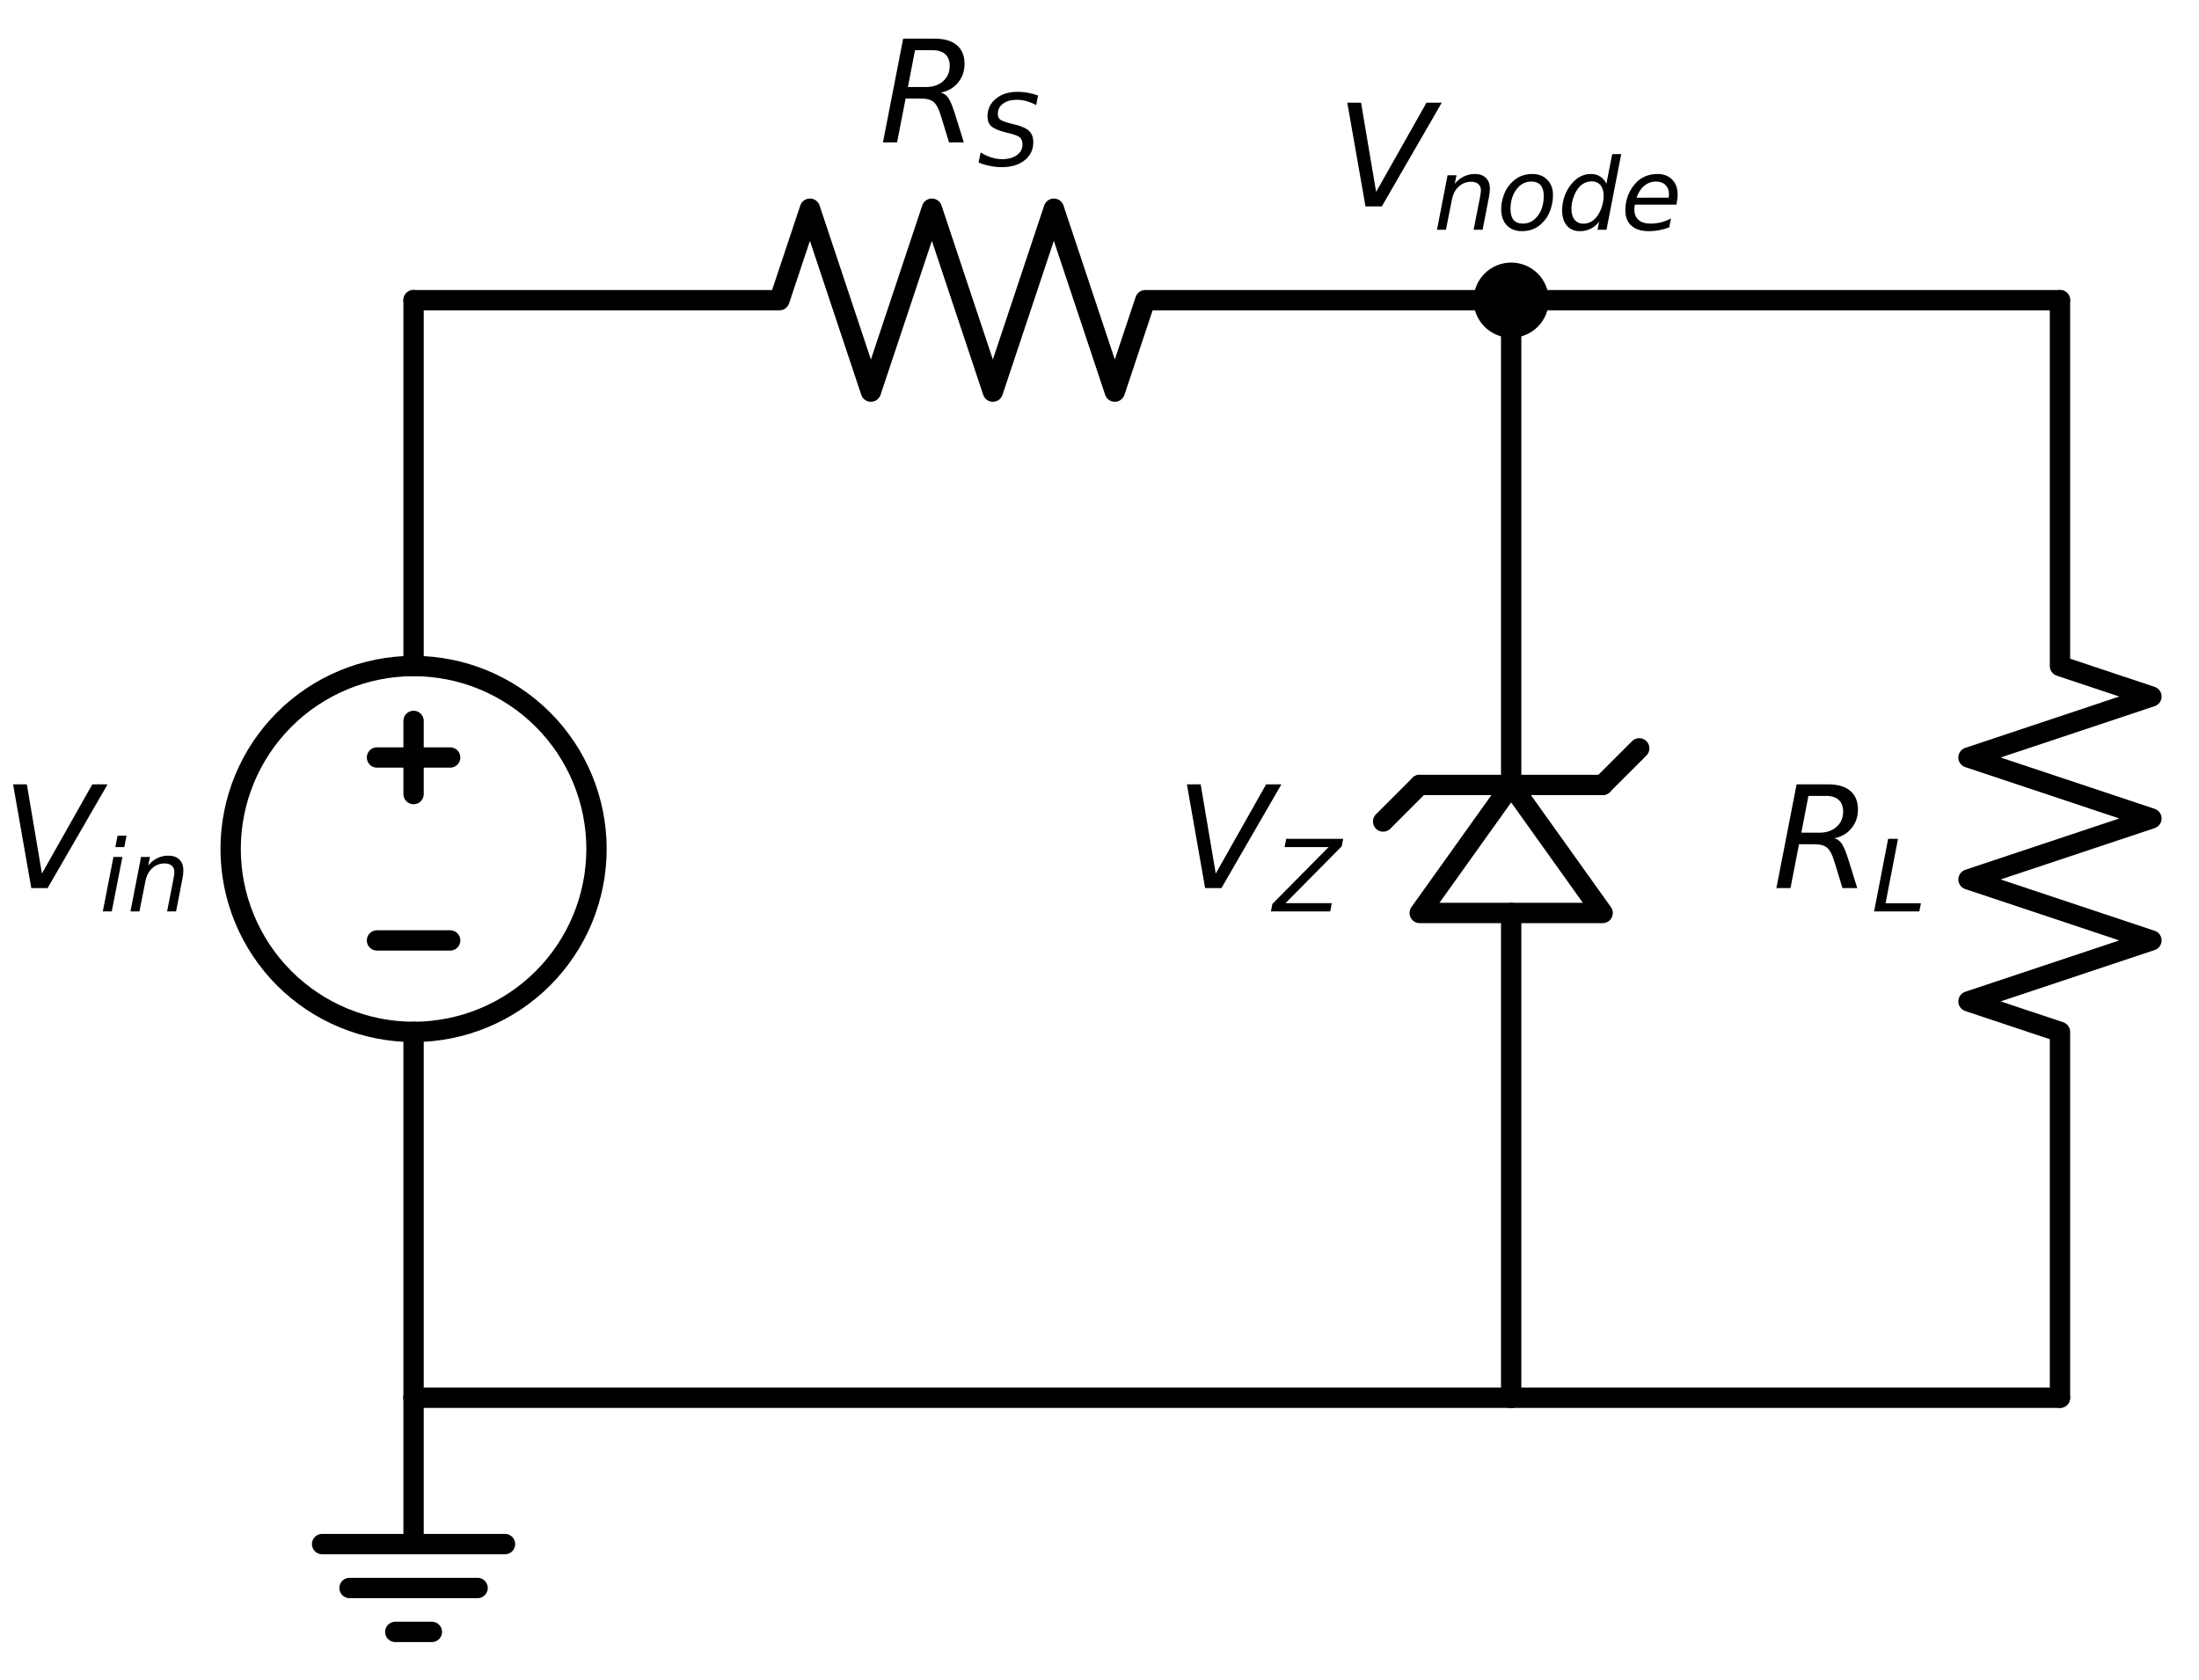
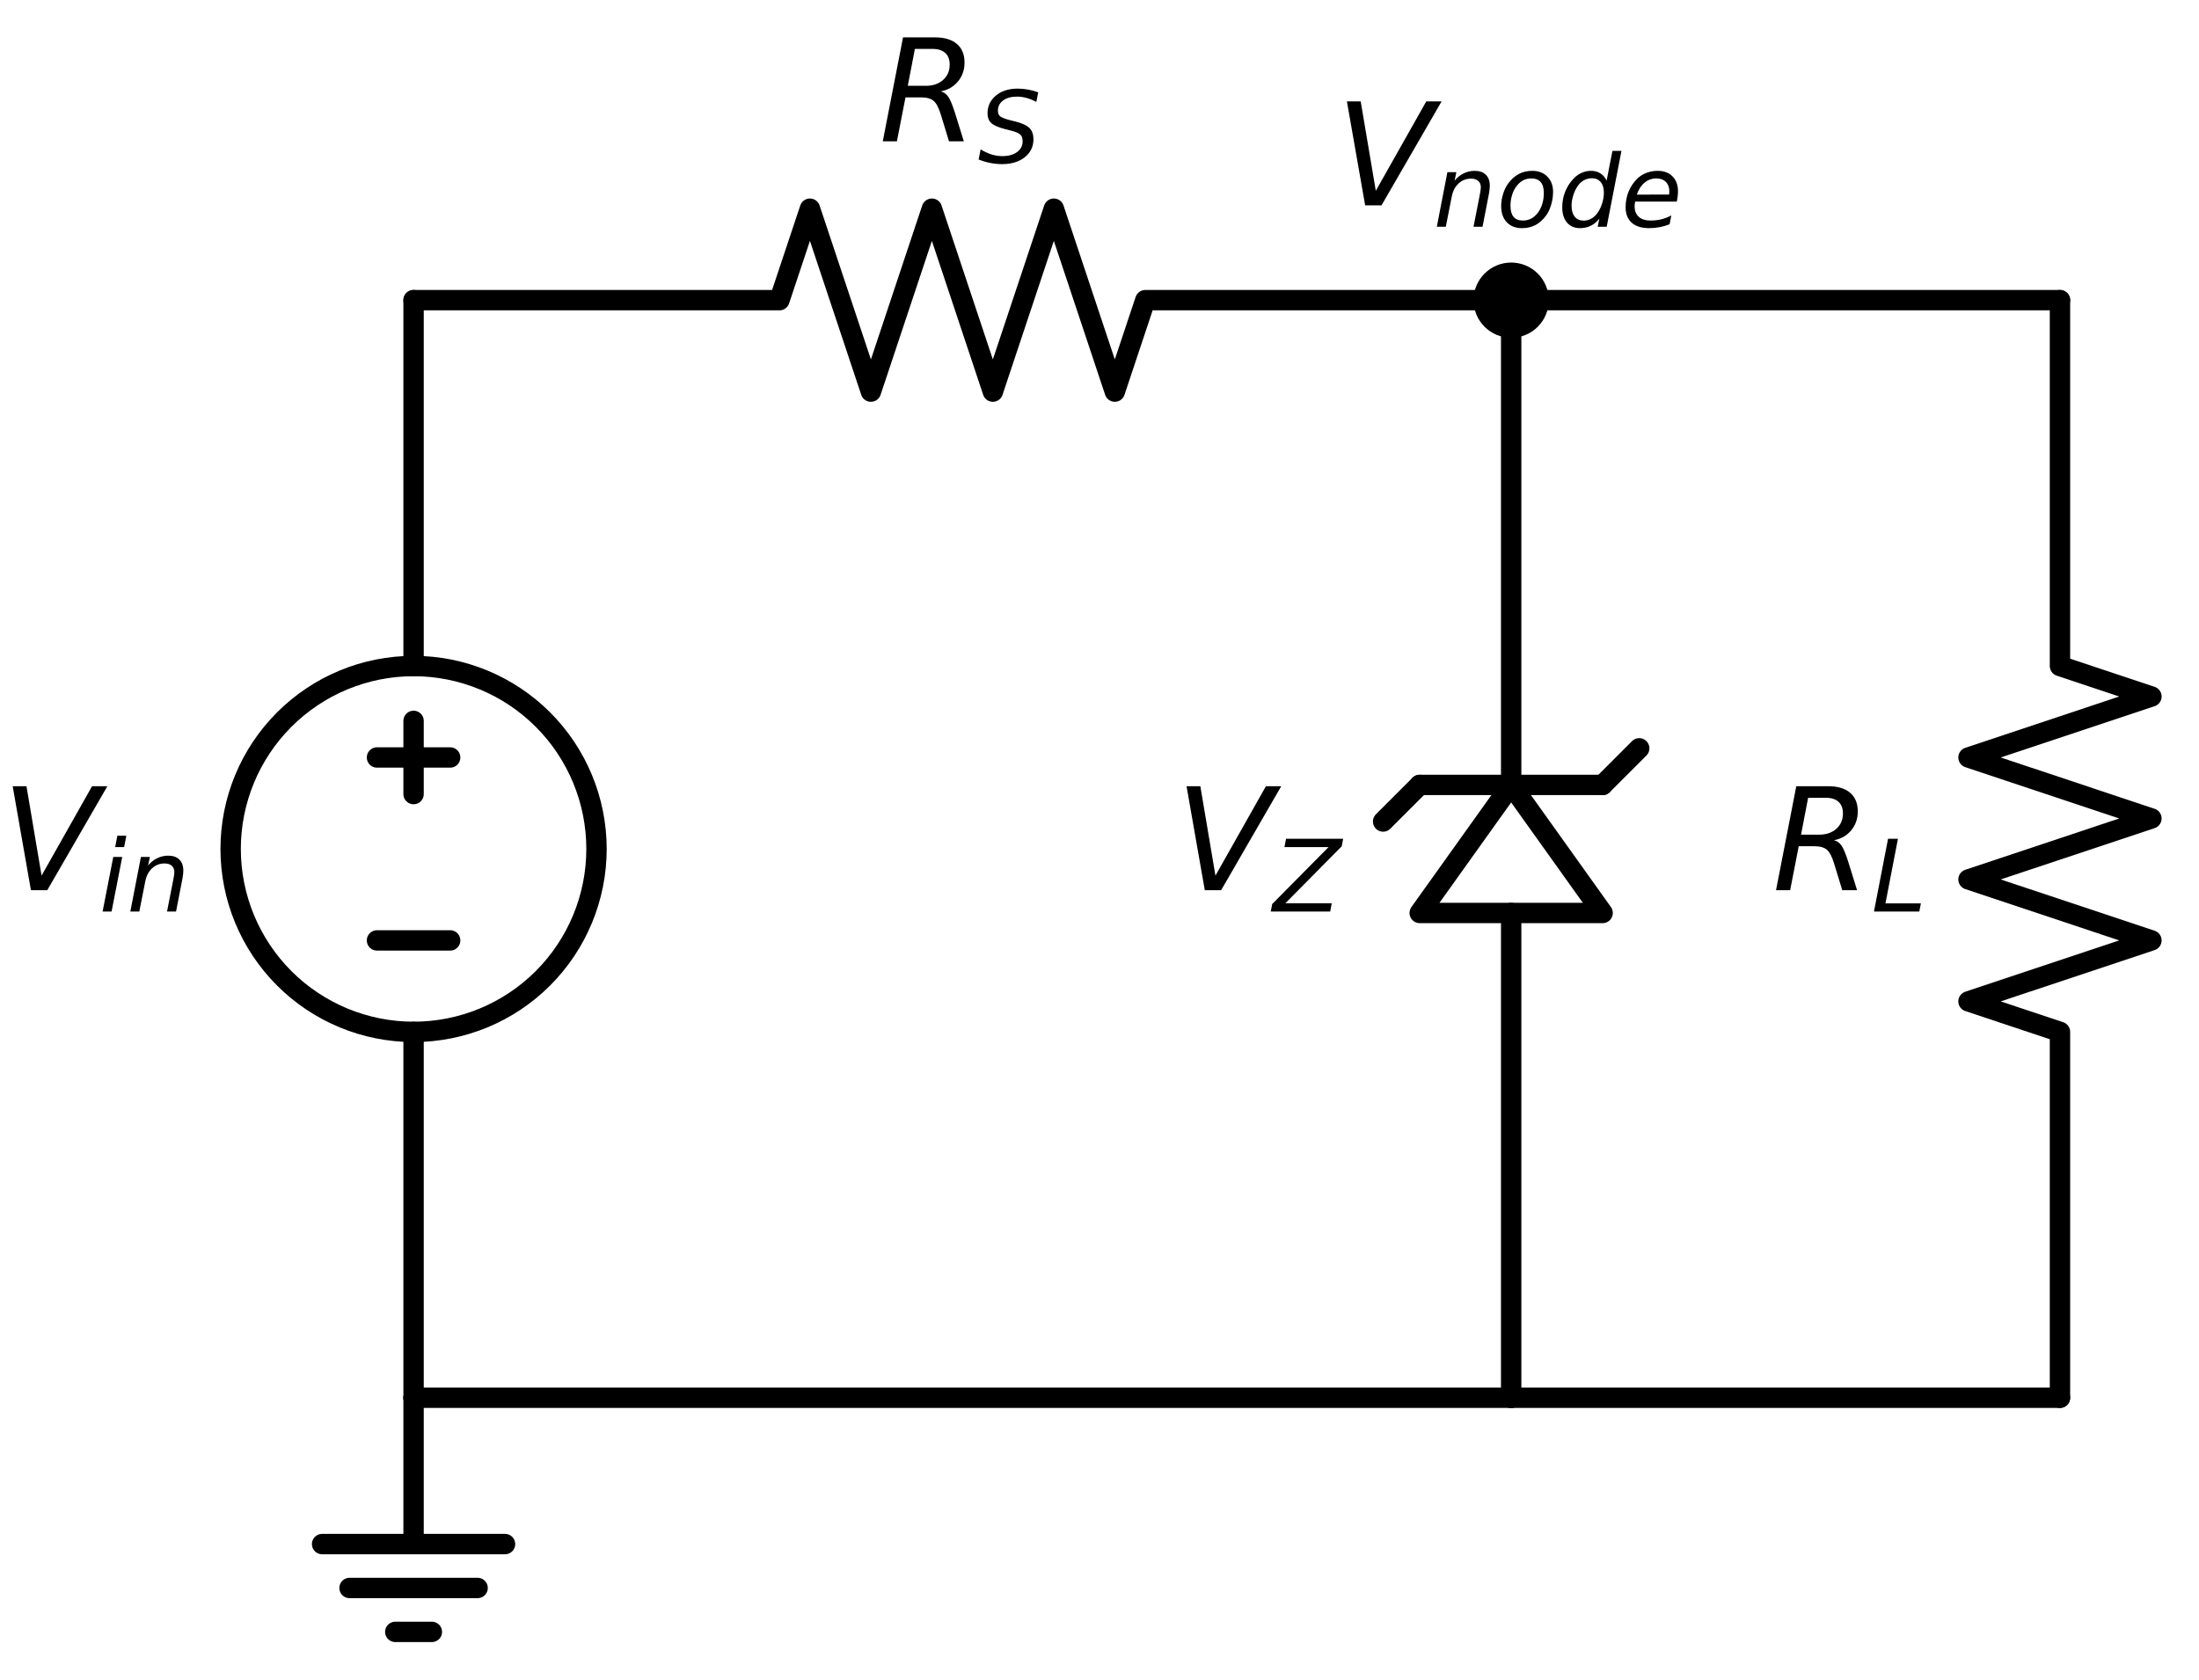
- <svg xmlns="http://www.w3.org/2000/svg" xmlns:xlink="http://www.w3.org/1999/xlink" width="216.374pt" height="165.256pt" viewBox="0 0 216.374 165.256" version="1.1">
+ <svg xmlns="http://www.w3.org/2000/svg" xmlns:xlink="http://www.w3.org/1999/xlink" width="215.883pt" height="164.88pt" viewBox="0 0 215.883 164.88" version="1.1">
  <defs>
    <style type="text/css">*{stroke-linejoin: round; stroke-linecap: butt}</style>
  </defs>
  <g id="figure_1">
    <g id="patch_1">
-       <path d="M 0 165.256  L 216.374 165.256  L 216.374 0  L 0 0  L 0 165.256  z " style="fill: none" />
+       <path d="M 0 164.88 L 215.883 164.88 L 215.883 0 L 0 0 L 0 164.88 z " style="fill: none" />
    </g>
    <g id="axes_1">
      <g id="patch_2">
-         <path d="M 40.694 101.536  C 45.468 101.536 50.047 99.639 53.422 96.264  C 56.798 92.888 58.694 88.309 58.694 83.536  C 58.694 78.762 56.798 74.183 53.422 70.808  C 50.047 67.432 45.468 65.536 40.694 65.536  C 35.921 65.536 31.342 67.432 27.966 70.808  C 24.591 74.183 22.694 78.762 22.694 83.536  C 22.694 88.309 24.591 92.888 27.966 96.264  C 31.342 99.639 35.921 101.536 40.694 101.536  L 40.694 101.536  z " clip-path="url(#pe3a03ba2a4)" style="fill: none; stroke: #000000; stroke-width: 2; stroke-linejoin: miter" />
+         <path d="M 40.602 101.305 C 45.365 101.305 49.933 99.413 53.301 96.045 C 56.669 92.677 58.561 88.109 58.561 83.346 C 58.561 78.583 56.669 74.015 53.301 70.647 C 49.933 67.279 45.365 65.387 40.602 65.387 C 35.839 65.387 31.271 67.279 27.903 70.647 C 24.535 74.015 22.643 78.583 22.643 83.346 C 22.643 88.109 24.535 92.677 27.903 96.045 C 31.271 99.413 35.839 101.305 40.602 101.305 L 40.602 101.305 z " clip-path="url(#p9f0509e223)" style="fill: none; stroke: #000000; stroke-width: 2; stroke-linejoin: miter" />
      </g>
      <g id="patch_3">
-         <path d="M 139.694 89.836  L 148.694 77.236  L 157.694 89.836  L 139.694 89.836  z " clip-path="url(#pe3a03ba2a4)" style="fill: none; stroke: #000000; stroke-width: 2; stroke-linecap: round" />
+         <path d="M 139.377 89.631 L 148.356 77.06 L 157.336 89.631 L 139.377 89.631 z " clip-path="url(#p9f0509e223)" style="fill: none; stroke: #000000; stroke-width: 2; stroke-linecap: round" />
      </g>
      <g id="line2d_1">
-         <path d="M 40.694 137.536  L 40.694 151.936  L 31.694 151.936  L 49.694 151.936  M 34.394 156.256  L 46.994 156.256  M 38.894 160.576  L 42.494 160.576  " clip-path="url(#pe3a03ba2a4)" style="fill: none; stroke: #000000; stroke-width: 2; stroke-linecap: round" />
+         <path d="M 40.602 137.223 L 40.602 151.59 L 31.622 151.59 L 49.581 151.59 M 34.316 155.9 L 46.888 155.9 M 38.806 160.211 L 42.398 160.211 " clip-path="url(#p9f0509e223)" style="fill: none; stroke: #000000; stroke-width: 2; stroke-linecap: round" />
      </g>
      <g id="line2d_2">
-         <path d="M 40.694 137.536  L 40.694 101.536  L 40.694 101.536  M 40.694 65.536  L 40.694 65.536  L 40.694 29.536  " clip-path="url(#pe3a03ba2a4)" style="fill: none; stroke: #000000; stroke-width: 2; stroke-linecap: round" />
+         <path d="M 40.602 137.223 L 40.602 101.305 L 40.602 101.305 M 40.602 65.387 L 40.602 65.387 L 40.602 29.468 " clip-path="url(#p9f0509e223)" style="fill: none; stroke: #000000; stroke-width: 2; stroke-linecap: round" />
      </g>
      <g id="line2d_3">
-         <path d="M 44.294 92.536  L 37.094 92.536  " clip-path="url(#pe3a03ba2a4)" style="fill: none; stroke: #000000; stroke-width: 2; stroke-linecap: round" />
+         <path d="M 44.194 92.325 L 37.01 92.325 " clip-path="url(#p9f0509e223)" style="fill: none; stroke: #000000; stroke-width: 2; stroke-linecap: round" />
      </g>
      <g id="line2d_4">
-         <path d="M 40.694 78.136  L 40.694 70.936  " clip-path="url(#pe3a03ba2a4)" style="fill: none; stroke: #000000; stroke-width: 2; stroke-linecap: round" />
+         <path d="M 40.602 77.958 L 40.602 70.774 " clip-path="url(#p9f0509e223)" style="fill: none; stroke: #000000; stroke-width: 2; stroke-linecap: round" />
      </g>
      <g id="line2d_5">
-         <path d="M 44.294 74.536  L 37.094 74.536  " clip-path="url(#pe3a03ba2a4)" style="fill: none; stroke: #000000; stroke-width: 2; stroke-linecap: round" />
+         <path d="M 44.194 74.366 L 37.01 74.366 " clip-path="url(#p9f0509e223)" style="fill: none; stroke: #000000; stroke-width: 2; stroke-linecap: round" />
      </g>
      <g id="line2d_6">
-         <path d="M 40.694 29.536  L 76.694 29.536  L 79.694 20.536  L 85.694 38.536  L 91.694 20.536  L 97.694 38.536  L 103.694 20.536  L 109.694 38.536  L 112.694 29.536  L 148.694 29.536  " clip-path="url(#pe3a03ba2a4)" style="fill: none; stroke: #000000; stroke-width: 2; stroke-linecap: round" />
+         <path d="M 40.602 29.468 L 76.52 29.468 L 79.513 20.489 L 85.5 38.448 L 91.486 20.489 L 97.472 38.448 L 103.459 20.489 L 109.445 38.448 L 112.438 29.468 L 148.356 29.468 " clip-path="url(#p9f0509e223)" style="fill: none; stroke: #000000; stroke-width: 2; stroke-linecap: round" />
      </g>
      <g id="line2d_7">
-         <path d="M 148.694 29.536  L 148.694 77.236  M 139.694 77.236  L 157.694 77.236  M 148.694 89.836  L 148.694 137.536  " clip-path="url(#pe3a03ba2a4)" style="fill: none; stroke: #000000; stroke-width: 2; stroke-linecap: round" />
+         <path d="M 148.356 29.468 L 148.356 77.06 M 139.377 77.06 L 157.336 77.06 M 148.356 89.631 L 148.356 137.223 " clip-path="url(#p9f0509e223)" style="fill: none; stroke: #000000; stroke-width: 2; stroke-linecap: round" />
      </g>
      <g id="line2d_8">
-         <path d="M 161.294 73.636  L 157.694 77.236  " clip-path="url(#pe3a03ba2a4)" style="fill: none; stroke: #000000; stroke-width: 2; stroke-linecap: round" />
+         <path d="M 160.928 73.468 L 157.336 77.06 " clip-path="url(#p9f0509e223)" style="fill: none; stroke: #000000; stroke-width: 2; stroke-linecap: round" />
      </g>
      <g id="line2d_9">
-         <path d="M 136.094 80.836  L 139.694 77.236  " clip-path="url(#pe3a03ba2a4)" style="fill: none; stroke: #000000; stroke-width: 2; stroke-linecap: round" />
+         <path d="M 135.785 80.652 L 139.377 77.06 " clip-path="url(#p9f0509e223)" style="fill: none; stroke: #000000; stroke-width: 2; stroke-linecap: round" />
      </g>
      <g id="line2d_10">
-         <path d="M 148.694 137.536  L 94.694 137.536  L 40.694 137.536  " clip-path="url(#pe3a03ba2a4)" style="fill: none; stroke: #000000; stroke-width: 2; stroke-linecap: round" />
+         <path d="M 148.356 137.223 L 94.479 137.223 L 40.602 137.223 " clip-path="url(#p9f0509e223)" style="fill: none; stroke: #000000; stroke-width: 2; stroke-linecap: round" />
      </g>
      <g id="line2d_11">
-         <path d="M 148.694 29.536  L 175.694 29.536  L 202.694 29.536  " clip-path="url(#pe3a03ba2a4)" style="fill: none; stroke: #000000; stroke-width: 2; stroke-linecap: round" />
+         <path d="M 148.356 29.468 L 175.295 29.468 L 202.234 29.468 " clip-path="url(#p9f0509e223)" style="fill: none; stroke: #000000; stroke-width: 2; stroke-linecap: round" />
      </g>
      <g id="line2d_12">
-         <path d="M 202.694 29.536  L 202.694 65.536  L 211.694 68.536  L 193.694 74.536  L 211.694 80.536  L 193.694 86.536  L 211.694 92.536  L 193.694 98.536  L 202.694 101.536  L 202.694 137.536  " clip-path="url(#pe3a03ba2a4)" style="fill: none; stroke: #000000; stroke-width: 2; stroke-linecap: round" />
+         <path d="M 202.234 29.468 L 202.234 65.387 L 211.213 68.38 L 193.254 74.366 L 211.213 80.353 L 193.254 86.339 L 211.213 92.325 L 193.254 98.312 L 202.234 101.305 L 202.234 137.223 " clip-path="url(#p9f0509e223)" style="fill: none; stroke: #000000; stroke-width: 2; stroke-linecap: round" />
      </g>
      <g id="line2d_13">
-         <path d="M 202.694 137.536  L 175.694 137.536  L 148.694 137.536  " clip-path="url(#pe3a03ba2a4)" style="fill: none; stroke: #000000; stroke-width: 2; stroke-linecap: round" />
+         <path d="M 202.234 137.223 L 175.295 137.223 L 148.356 137.223 " clip-path="url(#p9f0509e223)" style="fill: none; stroke: #000000; stroke-width: 2; stroke-linecap: round" />
      </g>
      <g id="text_1">
-         <g transform="translate(0.1944 87.39872) scale(0.14 -0.14)">
+         <g transform="translate(0.151001 87.40574) scale(0.14 -0.14)">
          <defs>
-             <path id="DejaVuSans-Oblique-56" d="M 1319 0  L 500 4666  L 1119 4666  L 1797 653  L 4063 4666  L 4750 4666  L 2053 0  L 1319 0  z " transform="scale(0.015625)" />
-             <path id="DejaVuSans-Oblique-69" d="M 1172 4863  L 1747 4863  L 1606 4134  L 1031 4134  L 1172 4863  z M 909 3500  L 1484 3500  L 800 0  L 225 0  L 909 3500  z " transform="scale(0.015625)" />
-             <path id="DejaVuSans-Oblique-6e" d="M 3566 2113  L 3156 0  L 2578 0  L 2988 2091  Q 3016 2238 3031 2350  Q 3047 2463 3047 2528  Q 3047 2791 2881 2937  Q 2716 3084 2419 3084  Q 1956 3084 1622 2776  Q 1288 2469 1184 1941  L 800 0  L 225 0  L 903 3500  L 1478 3500  L 1363 2950  Q 1603 3253 1940 3418  Q 2278 3584 2650 3584  Q 3113 3584 3367 3334  Q 3622 3084 3622 2631  Q 3622 2519 3608 2391  Q 3594 2263 3566 2113  z " transform="scale(0.015625)" />
+             <path id="DejaVuSans-Oblique-39" d="M 1319 0 L 500 4666 L 1119 4666 L 1797 653 L 4063 4666 L 4750 4666 L 2053 0 L 1319 0 z " transform="scale(0.015625)" />
+             <path id="DejaVuSans-Oblique-4c" d="M 1172 4863 L 1747 4863 L 1606 4134 L 1031 4134 L 1172 4863 z M 909 3500 L 1484 3500 L 800 0 L 225 0 L 909 3500 z " transform="scale(0.015625)" />
+             <path id="DejaVuSans-Oblique-51" d="M 3566 2113 L 3156 0 L 2578 0 L 2988 2091 Q 3016 2238 3031 2350 Q 3047 2463 3047 2528 Q 3047 2791 2881 2937 Q 2716 3084 2419 3084 Q 1956 3084 1622 2776 Q 1288 2469 1184 1941 L 800 0 L 225 0 L 903 3500 L 1478 3500 L 1363 2950 Q 1603 3253 1940 3418 Q 2278 3584 2650 3584 Q 3113 3584 3367 3334 Q 3622 3084 3622 2631 Q 3622 2519 3608 2391 Q 3594 2263 3566 2113 z " transform="scale(0.015625)" />
          </defs>
-           <use xlink:href="#DejaVuSans-Oblique-56" transform="translate(0 0.09375)" />
-           <use xlink:href="#DejaVuSans-Oblique-69" transform="translate(68.4082 -16.3125) scale(0.7)" />
-           <use xlink:href="#DejaVuSans-Oblique-6e" transform="translate(87.85644 -16.3125) scale(0.7)" />
+           <use xlink:href="#DejaVuSans-Oblique-39" transform="translate(0 0.09375)" />
+           <use xlink:href="#DejaVuSans-Oblique-4c" transform="translate(68.4082 -14.9062) scale(0.7)" />
+           <use xlink:href="#DejaVuSans-Oblique-51" transform="translate(87.85644 -14.9062) scale(0.7)" />
        </g>
      </g>
      <g id="text_2">
-         <g transform="translate(86.5044 14.02404) scale(0.14 -0.14)">
+         <g transform="translate(86.28918 13.88711) scale(0.14 -0.14)">
          <defs>
-             <path id="DejaVuSans-Oblique-52" d="M 1613 4147  L 1294 2491  L 2106 2491  Q 2584 2491 2879 2755  Q 3175 3019 3175 3444  Q 3175 3784 2976 3965  Q 2778 4147 2406 4147  L 1613 4147  z M 2772 2241  Q 2972 2194 3105 2009  Q 3238 1825 3413 1275  L 3809 0  L 3144 0  L 2778 1197  Q 2638 1659 2453 1815  Q 2269 1972 1888 1972  L 1191 1972  L 806 0  L 172 0  L 1081 4666  L 2503 4666  Q 3150 4666 3495 4373  Q 3841 4081 3841 3531  Q 3841 3044 3547 2687  Q 3253 2331 2772 2241  z " transform="scale(0.015625)" />
-             <path id="DejaVuSans-Oblique-53" d="M 3859 4513  L 3738 3897  Q 3422 4066 3111 4152  Q 2800 4238 2509 4238  Q 1944 4238 1609 3991  Q 1275 3744 1275 3334  Q 1275 3109 1398 2989  Q 1522 2869 2034 2731  L 2413 2638  Q 3053 2472 3303 2217  Q 3553 1963 3553 1503  Q 3553 797 2998 353  Q 2444 -91 1538 -91  Q 1166 -91 791 -17  Q 416 56 38 206  L 166 856  Q 513 641 861 531  Q 1209 422 1556 422  Q 2147 422 2503 684  Q 2859 947 2859 1369  Q 2859 1650 2717 1795  Q 2575 1941 2106 2059  L 1728 2156  Q 1081 2325 845 2545  Q 609 2766 609 3163  Q 609 3859 1145 4304  Q 1681 4750 2541 4750  Q 2875 4750 3203 4690  Q 3531 4631 3859 4513  z " transform="scale(0.015625)" />
+             <path id="DejaVuSans-Oblique-35" d="M 1613 4147 L 1294 2491 L 2106 2491 Q 2584 2491 2879 2755 Q 3175 3019 3175 3444 Q 3175 3784 2976 3965 Q 2778 4147 2406 4147 L 1613 4147 z M 2772 2241 Q 2972 2194 3105 2009 Q 3238 1825 3413 1275 L 3809 0 L 3144 0 L 2778 1197 Q 2638 1659 2453 1815 Q 2269 1972 1888 1972 L 1191 1972 L 806 0 L 172 0 L 1081 4666 L 2503 4666 Q 3150 4666 3495 4373 Q 3841 4081 3841 3531 Q 3841 3044 3547 2687 Q 3253 2331 2772 2241 z " transform="scale(0.015625)" />
+             <path id="DejaVuSans-Oblique-36" d="M 3859 4513 L 3738 3897 Q 3422 4066 3111 4152 Q 2800 4238 2509 4238 Q 1944 4238 1609 3991 Q 1275 3744 1275 3334 Q 1275 3109 1398 2989 Q 1522 2869 2034 2731 L 2413 2638 Q 3053 2472 3303 2217 Q 3553 1963 3553 1503 Q 3553 797 2998 353 Q 2444 -91 1538 -91 Q 1166 -91 791 -17 Q 416 56 38 206 L 166 856 Q 513 641 861 531 Q 1209 422 1556 422 Q 2147 422 2503 684 Q 2859 947 2859 1369 Q 2859 1650 2717 1795 Q 2575 1941 2106 2059 L 1728 2156 Q 1081 2325 845 2545 Q 609 2766 609 3163 Q 609 3859 1145 4304 Q 1681 4750 2541 4750 Q 2875 4750 3203 4690 Q 3531 4631 3859 4513 z " transform="scale(0.015625)" />
          </defs>
-           <use xlink:href="#DejaVuSans-Oblique-52" transform="translate(0 0.09375)" />
-           <use xlink:href="#DejaVuSans-Oblique-53" transform="translate(69.48242 -16.3125) scale(0.7)" />
+           <use xlink:href="#DejaVuSans-Oblique-35" transform="translate(0 0.09375)" />
+           <use xlink:href="#DejaVuSans-Oblique-36" transform="translate(69.48242 -14.9062) scale(0.7)" />
        </g>
      </g>
      <g id="text_3">
-         <g transform="translate(115.6944 87.39872) scale(0.14 -0.14)">
+         <g transform="translate(115.3933 87.40574) scale(0.14 -0.14)">
          <defs>
-             <path id="DejaVuSans-Oblique-5a" d="M 838 4666  L 4500 4666  L 4409 4184  L 794 531  L 3769 531  L 3669 0  L -141 0  L -50 481  L 3566 4134  L 738 4134  L 838 4666  z " transform="scale(0.015625)" />
+             <path id="DejaVuSans-Oblique-3d" d="M 838 4666 L 4500 4666 L 4409 4184 L 794 531 L 3769 531 L 3669 0 L -141 0 L -50 481 L 3566 4134 L 738 4134 L 838 4666 z " transform="scale(0.015625)" />
          </defs>
-           <use xlink:href="#DejaVuSans-Oblique-56" transform="translate(0 0.09375)" />
-           <use xlink:href="#DejaVuSans-Oblique-5a" transform="translate(68.4082 -16.3125) scale(0.7)" />
+           <use xlink:href="#DejaVuSans-Oblique-39" transform="translate(0 0.09375)" />
+           <use xlink:href="#DejaVuSans-Oblique-3d" transform="translate(68.4082 -14.9062) scale(0.7)" />
        </g>
      </g>
      <g id="text_4">
-         <g transform="translate(174.4144 87.39872) scale(0.14 -0.14)">
+         <g transform="translate(173.9823 87.40574) scale(0.14 -0.14)">
          <defs>
-             <path id="DejaVuSans-Oblique-4c" d="M 1075 4666  L 1709 4666  L 909 525  L 3181 525  L 3078 0  L 172 0  L 1075 4666  z " transform="scale(0.015625)" />
+             <path id="DejaVuSans-Oblique-2f" d="M 1075 4666 L 1709 4666 L 909 525 L 3181 525 L 3078 0 L 172 0 L 1075 4666 z " transform="scale(0.015625)" />
          </defs>
-           <use xlink:href="#DejaVuSans-Oblique-52" transform="translate(0 0.09375)" />
-           <use xlink:href="#DejaVuSans-Oblique-4c" transform="translate(69.48242 -16.3125) scale(0.7)" />
+           <use xlink:href="#DejaVuSans-Oblique-35" transform="translate(0 0.09375)" />
+           <use xlink:href="#DejaVuSans-Oblique-2f" transform="translate(69.48242 -14.9062) scale(0.7)" />
        </g>
      </g>
      <g id="patch_4">
-         <path d="M 148.694 32.236  C 149.41 32.236 150.097 31.951 150.604 31.445  C 151.11 30.938 151.394 30.252 151.394 29.536  C 151.394 28.82 151.11 28.133 150.604 27.626  C 150.097 27.12 149.41 26.836 148.694 26.836  C 147.978 26.836 147.292 27.12 146.785 27.626  C 146.279 28.133 145.994 28.82 145.994 29.536  C 145.994 30.252 146.279 30.938 146.785 31.445  C 147.292 31.951 147.978 32.236 148.694 32.236  z " clip-path="url(#pe3a03ba2a4)" style="stroke: #000000; stroke-width: 2; stroke-linejoin: miter" />
+         <path d="M 148.356 32.162 C 149.071 32.162 149.756 31.878 150.261 31.373 C 150.766 30.868 151.05 30.183 151.05 29.468 C 151.05 28.754 150.766 28.069 150.261 27.564 C 149.756 27.058 149.071 26.775 148.356 26.775 C 147.642 26.775 146.957 27.058 146.452 27.564 C 145.946 28.069 145.663 28.754 145.663 29.468 C 145.663 30.183 145.946 30.868 146.452 31.373 C 146.957 31.878 147.642 32.162 148.356 32.162 z " clip-path="url(#p9f0509e223)" style="stroke: #000000; stroke-width: 2; stroke-linejoin: miter" />
      </g>
      <g id="text_5">
-         <g transform="translate(131.4744 20.32404) scale(0.14 -0.14)">
+         <g transform="translate(131.1364 20.17279) scale(0.14 -0.14)">
          <defs>
-             <path id="DejaVuSans-Oblique-6f" d="M 1625 -91  Q 1009 -91 651 289  Q 294 669 294 1325  Q 294 1706 417 2101  Q 541 2497 738 2766  Q 1047 3184 1428 3384  Q 1809 3584 2291 3584  Q 2888 3584 3255 3212  Q 3622 2841 3622 2241  Q 3622 1825 3500 1412  Q 3378 1000 3181 728  Q 2875 309 2494 109  Q 2113 -91 1625 -91  z M 891 1344  Q 891 869 1089 633  Q 1288 397 1691 397  Q 2269 397 2648 901  Q 3028 1406 3028 2181  Q 3028 2634 2825 2865  Q 2622 3097 2228 3097  Q 1903 3097 1650 2945  Q 1397 2794 1197 2484  Q 1050 2253 970 1956  Q 891 1659 891 1344  z " transform="scale(0.015625)" />
-             <path id="DejaVuSans-Oblique-64" d="M 2675 525  Q 2444 222 2128 65  Q 1813 -91 1428 -91  Q 903 -91 598 267  Q 294 625 294 1247  Q 294 1766 478 2236  Q 663 2706 1013 3078  Q 1244 3325 1534 3454  Q 1825 3584 2144 3584  Q 2481 3584 2739 3421  Q 2997 3259 3138 2956  L 3513 4863  L 4091 4863  L 3144 0  L 2566 0  L 2675 525  z M 891 1350  Q 891 897 1095 644  Q 1300 391 1663 391  Q 1931 391 2161 520  Q 2391 650 2566 903  Q 2750 1166 2856 1509  Q 2963 1853 2963 2188  Q 2963 2622 2758 2865  Q 2553 3109 2194 3109  Q 1922 3109 1687 2981  Q 1453 2853 1288 2613  Q 1106 2353 998 2009  Q 891 1666 891 1350  z " transform="scale(0.015625)" />
-             <path id="DejaVuSans-Oblique-65" d="M 3078 2063  Q 3088 2113 3092 2166  Q 3097 2219 3097 2272  Q 3097 2653 2873 2875  Q 2650 3097 2266 3097  Q 1838 3097 1509 2826  Q 1181 2556 1013 2059  L 3078 2063  z M 3578 1613  L 903 1613  Q 884 1494 878 1425  Q 872 1356 872 1306  Q 872 872 1139 634  Q 1406 397 1894 397  Q 2269 397 2603 481  Q 2938 566 3225 728  L 3116 159  Q 2806 34 2476 -28  Q 2147 -91 1806 -91  Q 1078 -91 686 257  Q 294 606 294 1247  Q 294 1794 489 2264  Q 684 2734 1063 3103  Q 1306 3334 1642 3459  Q 1978 3584 2356 3584  Q 2950 3584 3301 3228  Q 3653 2872 3653 2272  Q 3653 2128 3634 1964  Q 3616 1800 3578 1613  z " transform="scale(0.015625)" />
+             <path id="DejaVuSans-Oblique-52" d="M 1625 -91 Q 1009 -91 651 289 Q 294 669 294 1325 Q 294 1706 417 2101 Q 541 2497 738 2766 Q 1047 3184 1428 3384 Q 1809 3584 2291 3584 Q 2888 3584 3255 3212 Q 3622 2841 3622 2241 Q 3622 1825 3500 1412 Q 3378 1000 3181 728 Q 2875 309 2494 109 Q 2113 -91 1625 -91 z M 891 1344 Q 891 869 1089 633 Q 1288 397 1691 397 Q 2269 397 2648 901 Q 3028 1406 3028 2181 Q 3028 2634 2825 2865 Q 2622 3097 2228 3097 Q 1903 3097 1650 2945 Q 1397 2794 1197 2484 Q 1050 2253 970 1956 Q 891 1659 891 1344 z " transform="scale(0.015625)" />
+             <path id="DejaVuSans-Oblique-47" d="M 2675 525 Q 2444 222 2128 65 Q 1813 -91 1428 -91 Q 903 -91 598 267 Q 294 625 294 1247 Q 294 1766 478 2236 Q 663 2706 1013 3078 Q 1244 3325 1534 3454 Q 1825 3584 2144 3584 Q 2481 3584 2739 3421 Q 2997 3259 3138 2956 L 3513 4863 L 4091 4863 L 3144 0 L 2566 0 L 2675 525 z M 891 1350 Q 891 897 1095 644 Q 1300 391 1663 391 Q 1931 391 2161 520 Q 2391 650 2566 903 Q 2750 1166 2856 1509 Q 2963 1853 2963 2188 Q 2963 2622 2758 2865 Q 2553 3109 2194 3109 Q 1922 3109 1687 2981 Q 1453 2853 1288 2613 Q 1106 2353 998 2009 Q 891 1666 891 1350 z " transform="scale(0.015625)" />
+             <path id="DejaVuSans-Oblique-48" d="M 3078 2063 Q 3088 2113 3092 2166 Q 3097 2219 3097 2272 Q 3097 2653 2873 2875 Q 2650 3097 2266 3097 Q 1838 3097 1509 2826 Q 1181 2556 1013 2059 L 3078 2063 z M 3578 1613 L 903 1613 Q 884 1494 878 1425 Q 872 1356 872 1306 Q 872 872 1139 634 Q 1406 397 1894 397 Q 2269 397 2603 481 Q 2938 566 3225 728 L 3116 159 Q 2806 34 2476 -28 Q 2147 -91 1806 -91 Q 1078 -91 686 257 Q 294 606 294 1247 Q 294 1794 489 2264 Q 684 2734 1063 3103 Q 1306 3334 1642 3459 Q 1978 3584 2356 3584 Q 2950 3584 3301 3228 Q 3653 2872 3653 2272 Q 3653 2128 3634 1964 Q 3616 1800 3578 1613 z " transform="scale(0.015625)" />
          </defs>
-           <use xlink:href="#DejaVuSans-Oblique-56" transform="translate(0 0.09375)" />
-           <use xlink:href="#DejaVuSans-Oblique-6e" transform="translate(68.4082 -16.3125) scale(0.7)" />
-           <use xlink:href="#DejaVuSans-Oblique-6f" transform="translate(112.7734 -16.3125) scale(0.7)" />
-           <use xlink:href="#DejaVuSans-Oblique-64" transform="translate(155.6006 -16.3125) scale(0.7)" />
-           <use xlink:href="#DejaVuSans-Oblique-65" transform="translate(200.0342 -16.3125) scale(0.7)" />
+           <use xlink:href="#DejaVuSans-Oblique-39" transform="translate(0 0.09375)" />
+           <use xlink:href="#DejaVuSans-Oblique-51" transform="translate(68.4082 -14.9062) scale(0.7)" />
+           <use xlink:href="#DejaVuSans-Oblique-52" transform="translate(112.7734 -14.9062) scale(0.7)" />
+           <use xlink:href="#DejaVuSans-Oblique-47" transform="translate(155.6006 -14.9062) scale(0.7)" />
+           <use xlink:href="#DejaVuSans-Oblique-48" transform="translate(200.0342 -14.9062) scale(0.7)" />
        </g>
      </g>
    </g>
  </g>
  <defs>
-     <clipPath id="pe3a03ba2a4">
-       <rect x="0" y="0" width="216.374" height="165.256" />
+     <clipPath id="p9f0509e223">
+       <rect x="0" y="-0" width="215.883" height="164.88" />
    </clipPath>
  </defs>
</svg>
